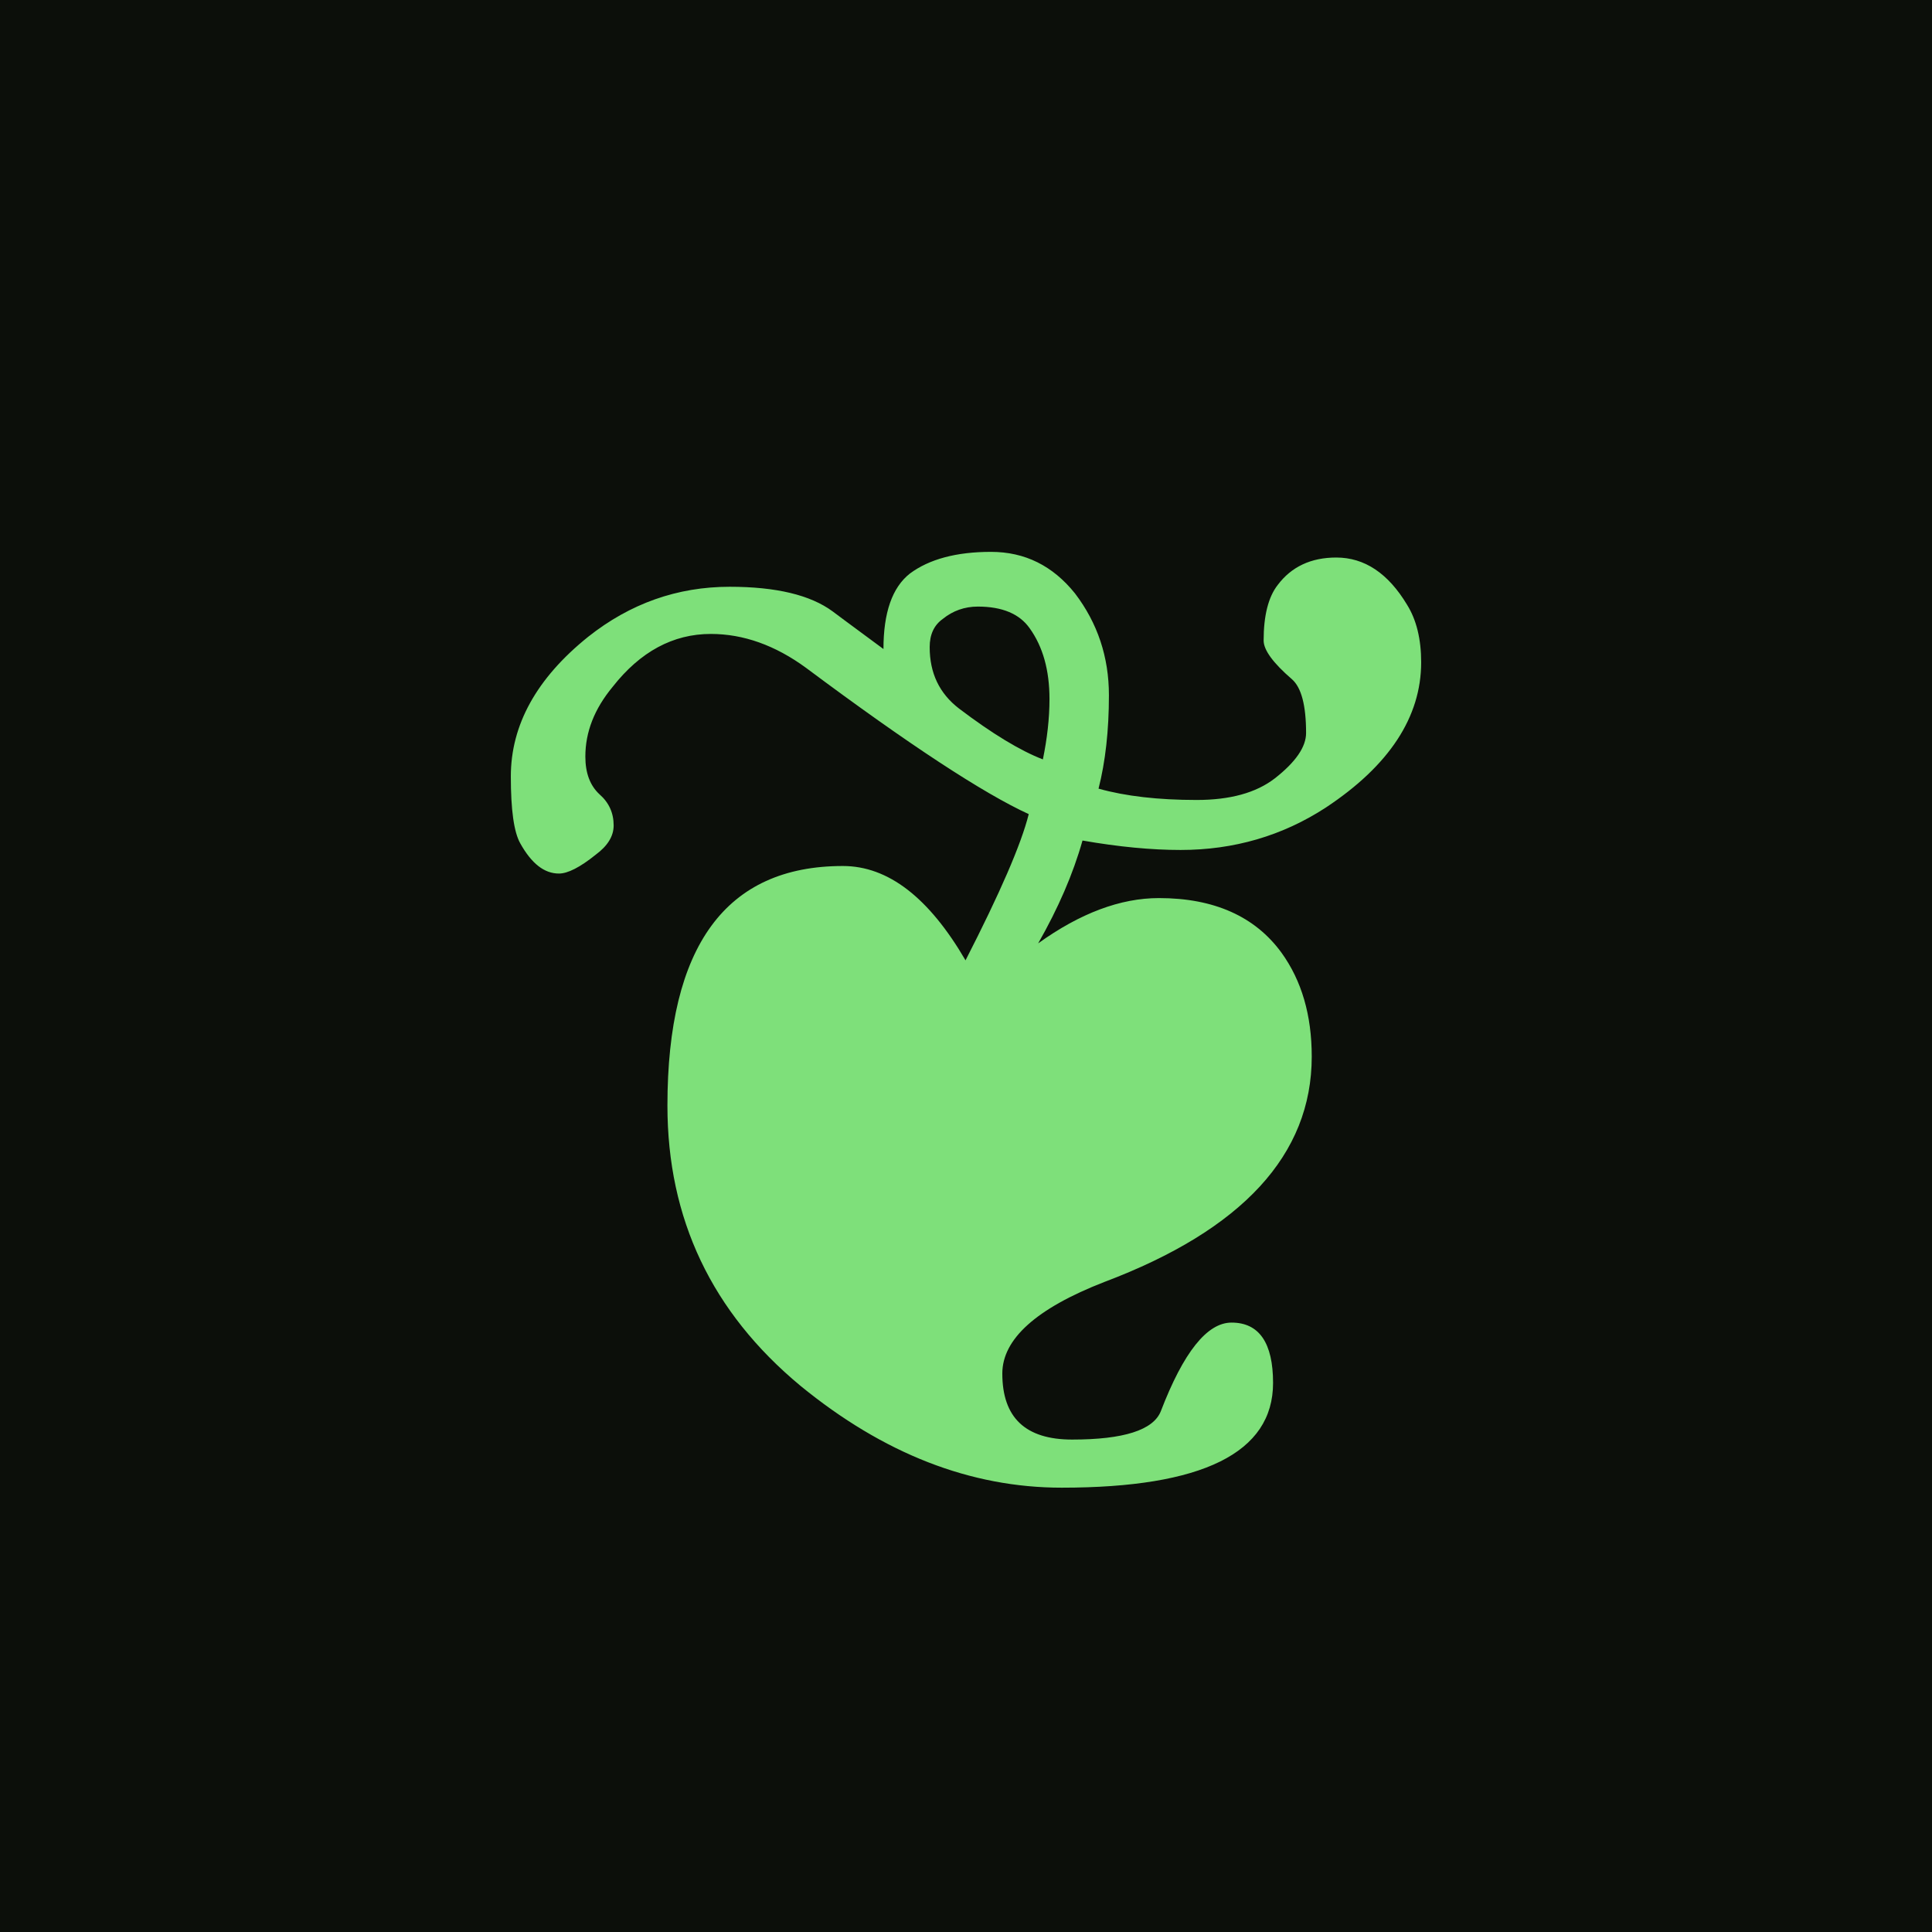
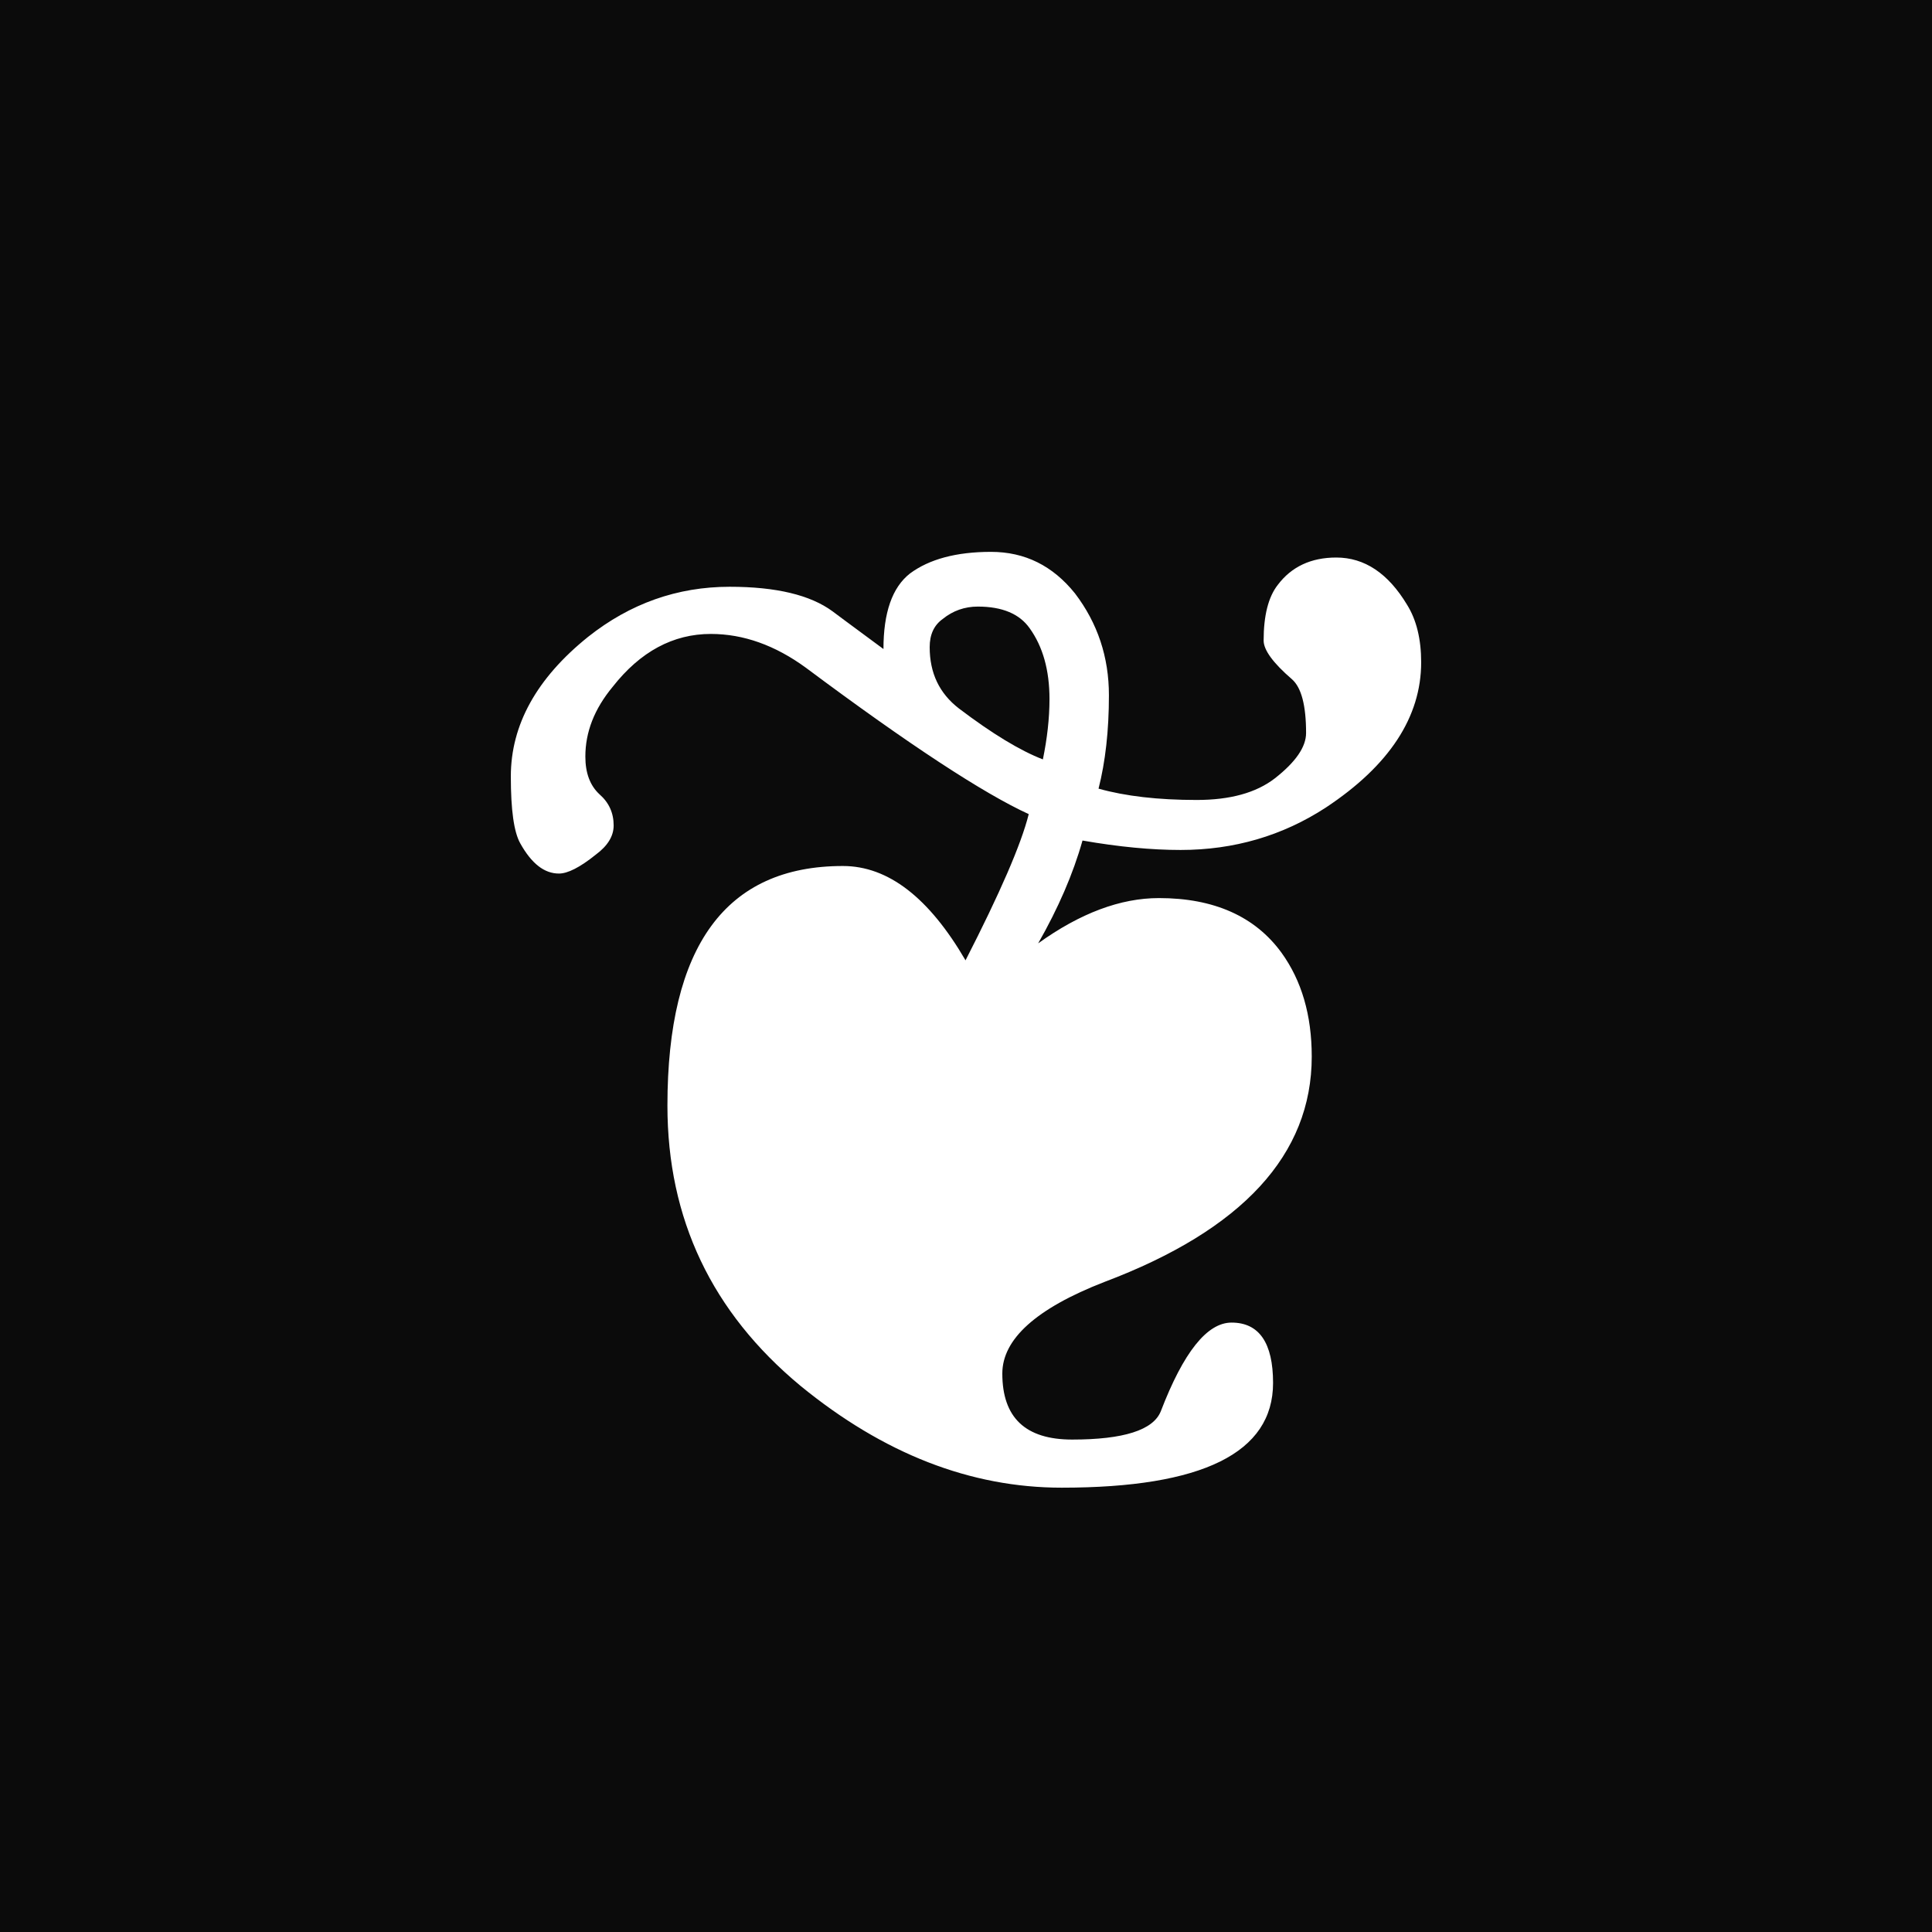
<svg xmlns="http://www.w3.org/2000/svg" viewBox="0 0 32 32">
-   <rect width="32" height="32" fill="#0c0f0a" />
-   <text x="16" y="25" font-family="D2Coding, Menlo, monospace" font-size="28" text-anchor="middle" fill="#7ee07a">❦</text>
+   <rect width="32" height="32" fill="#0b0b0b" />
+   <text x="16" y="25" font-family="D2Coding, Menlo, monospace" font-size="28" text-anchor="middle" fill="#ffffff">❦</text>
</svg>
